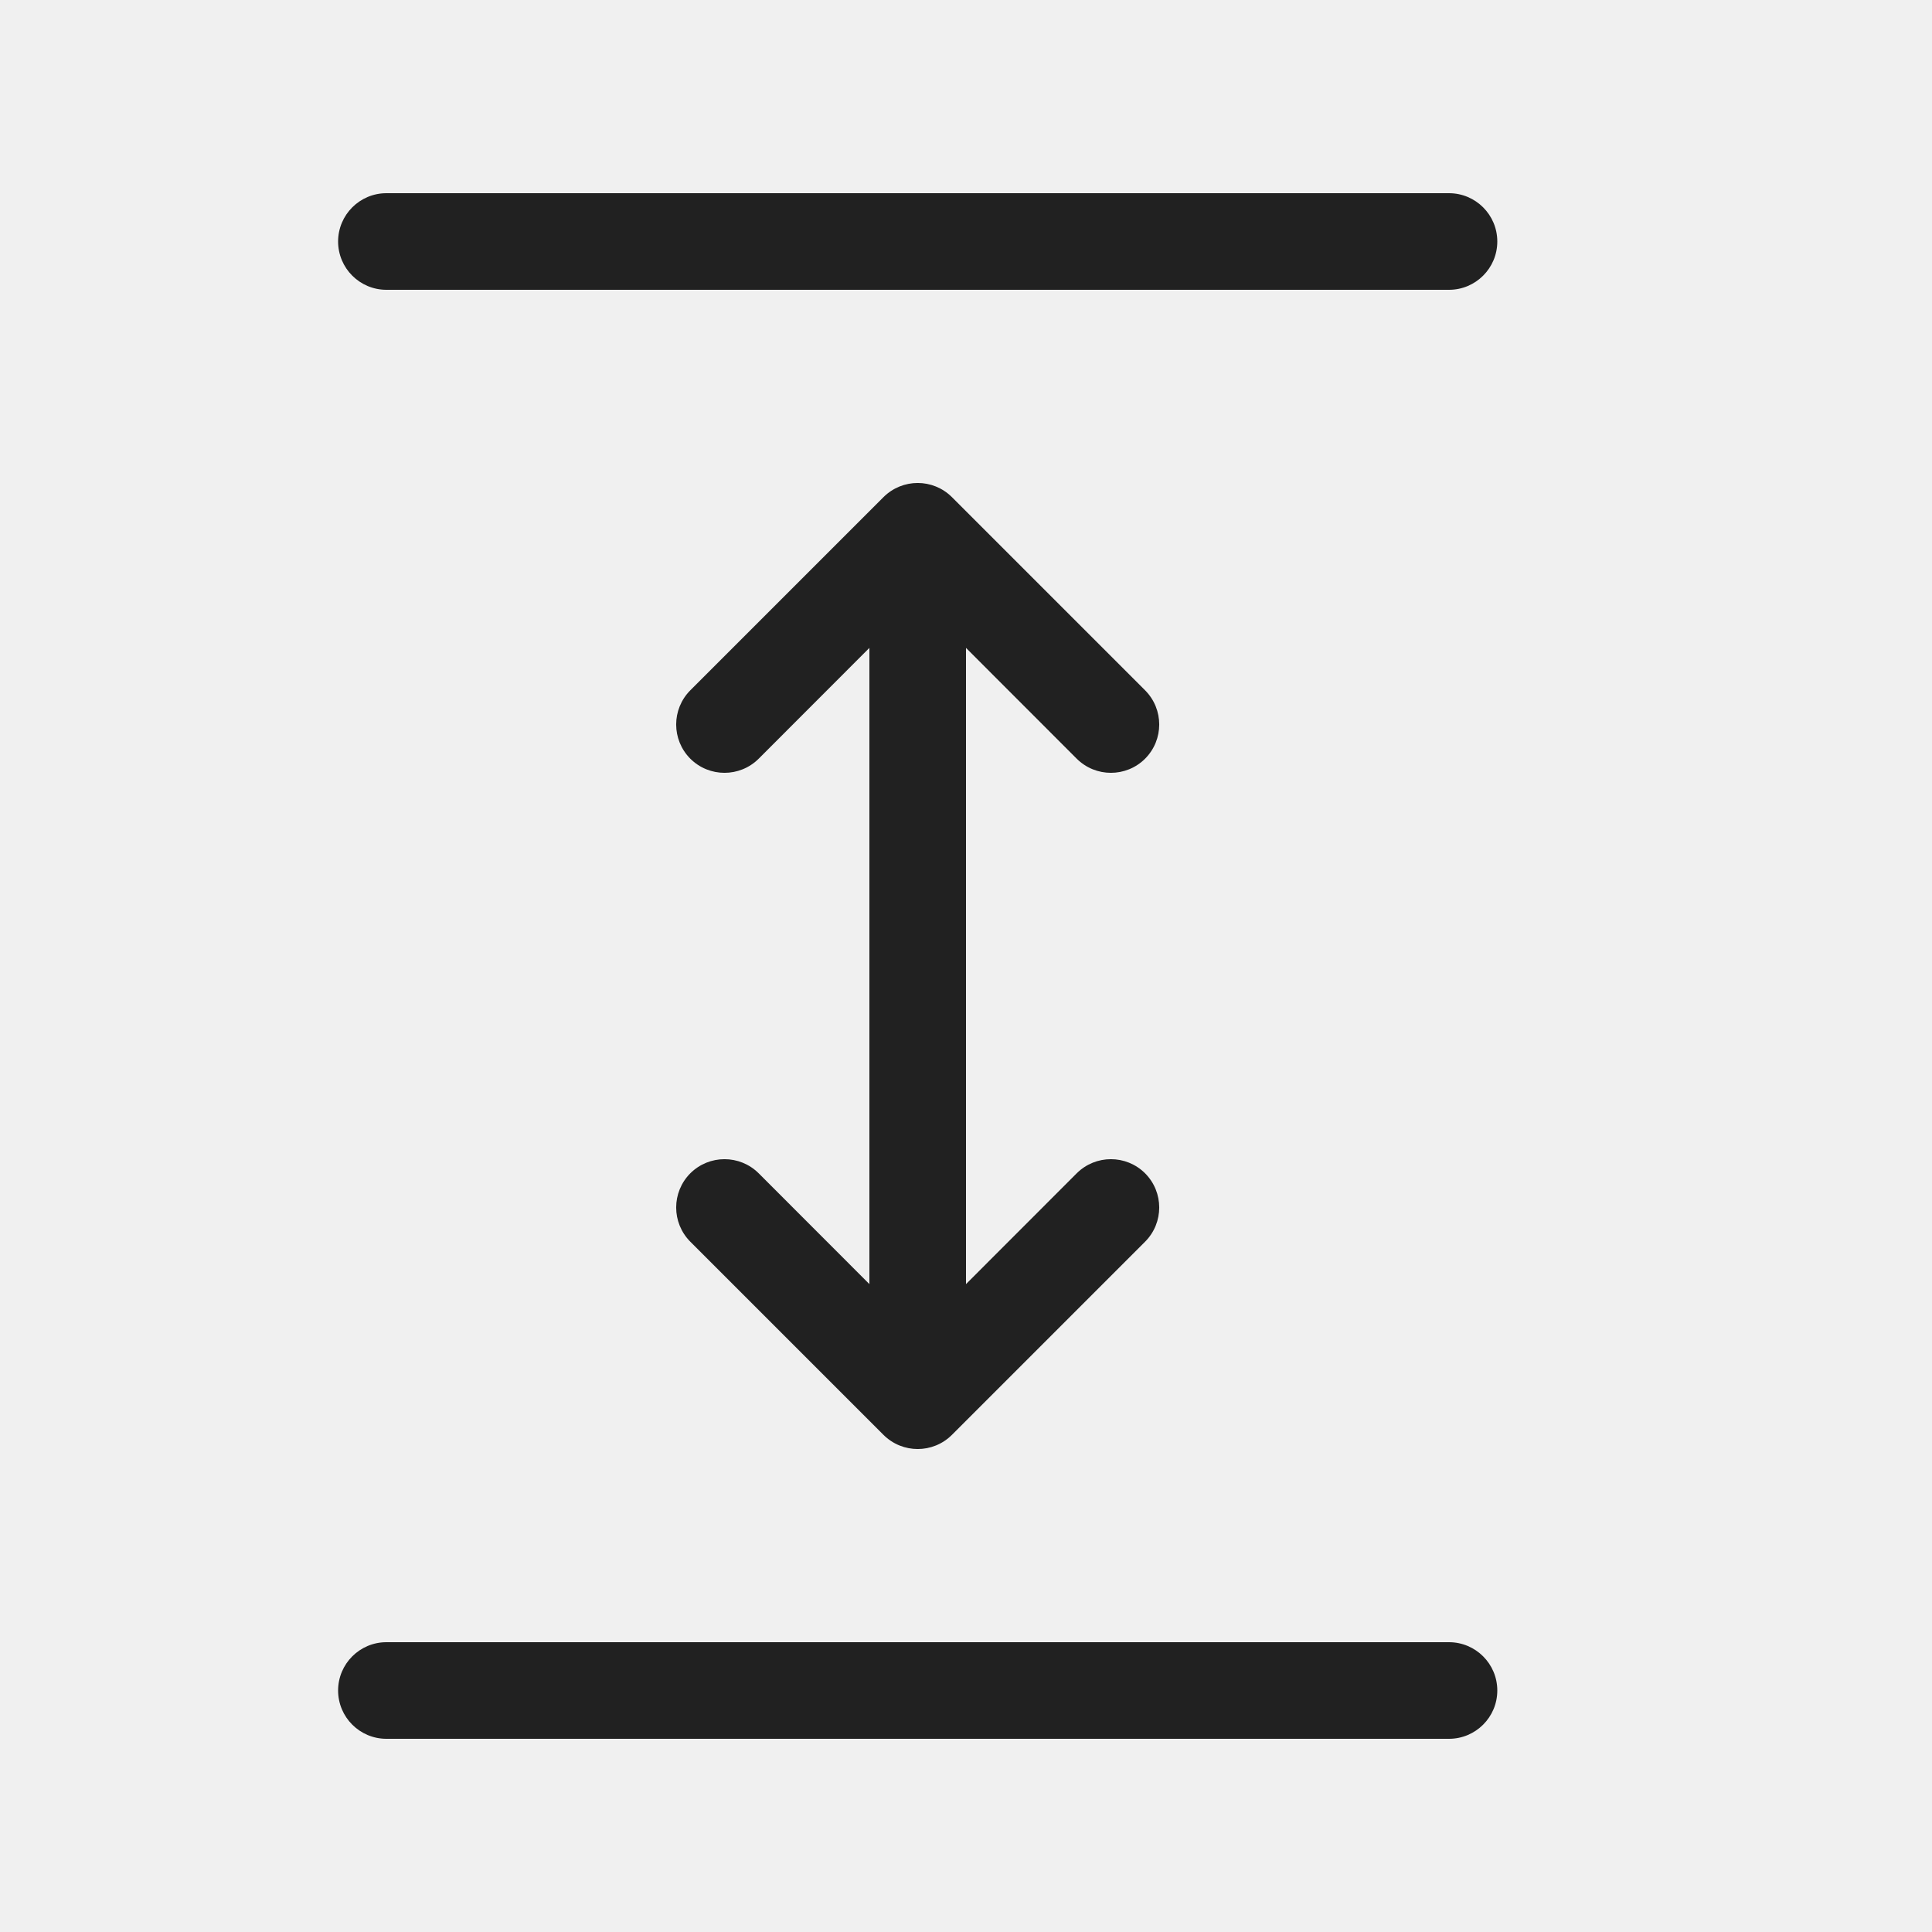
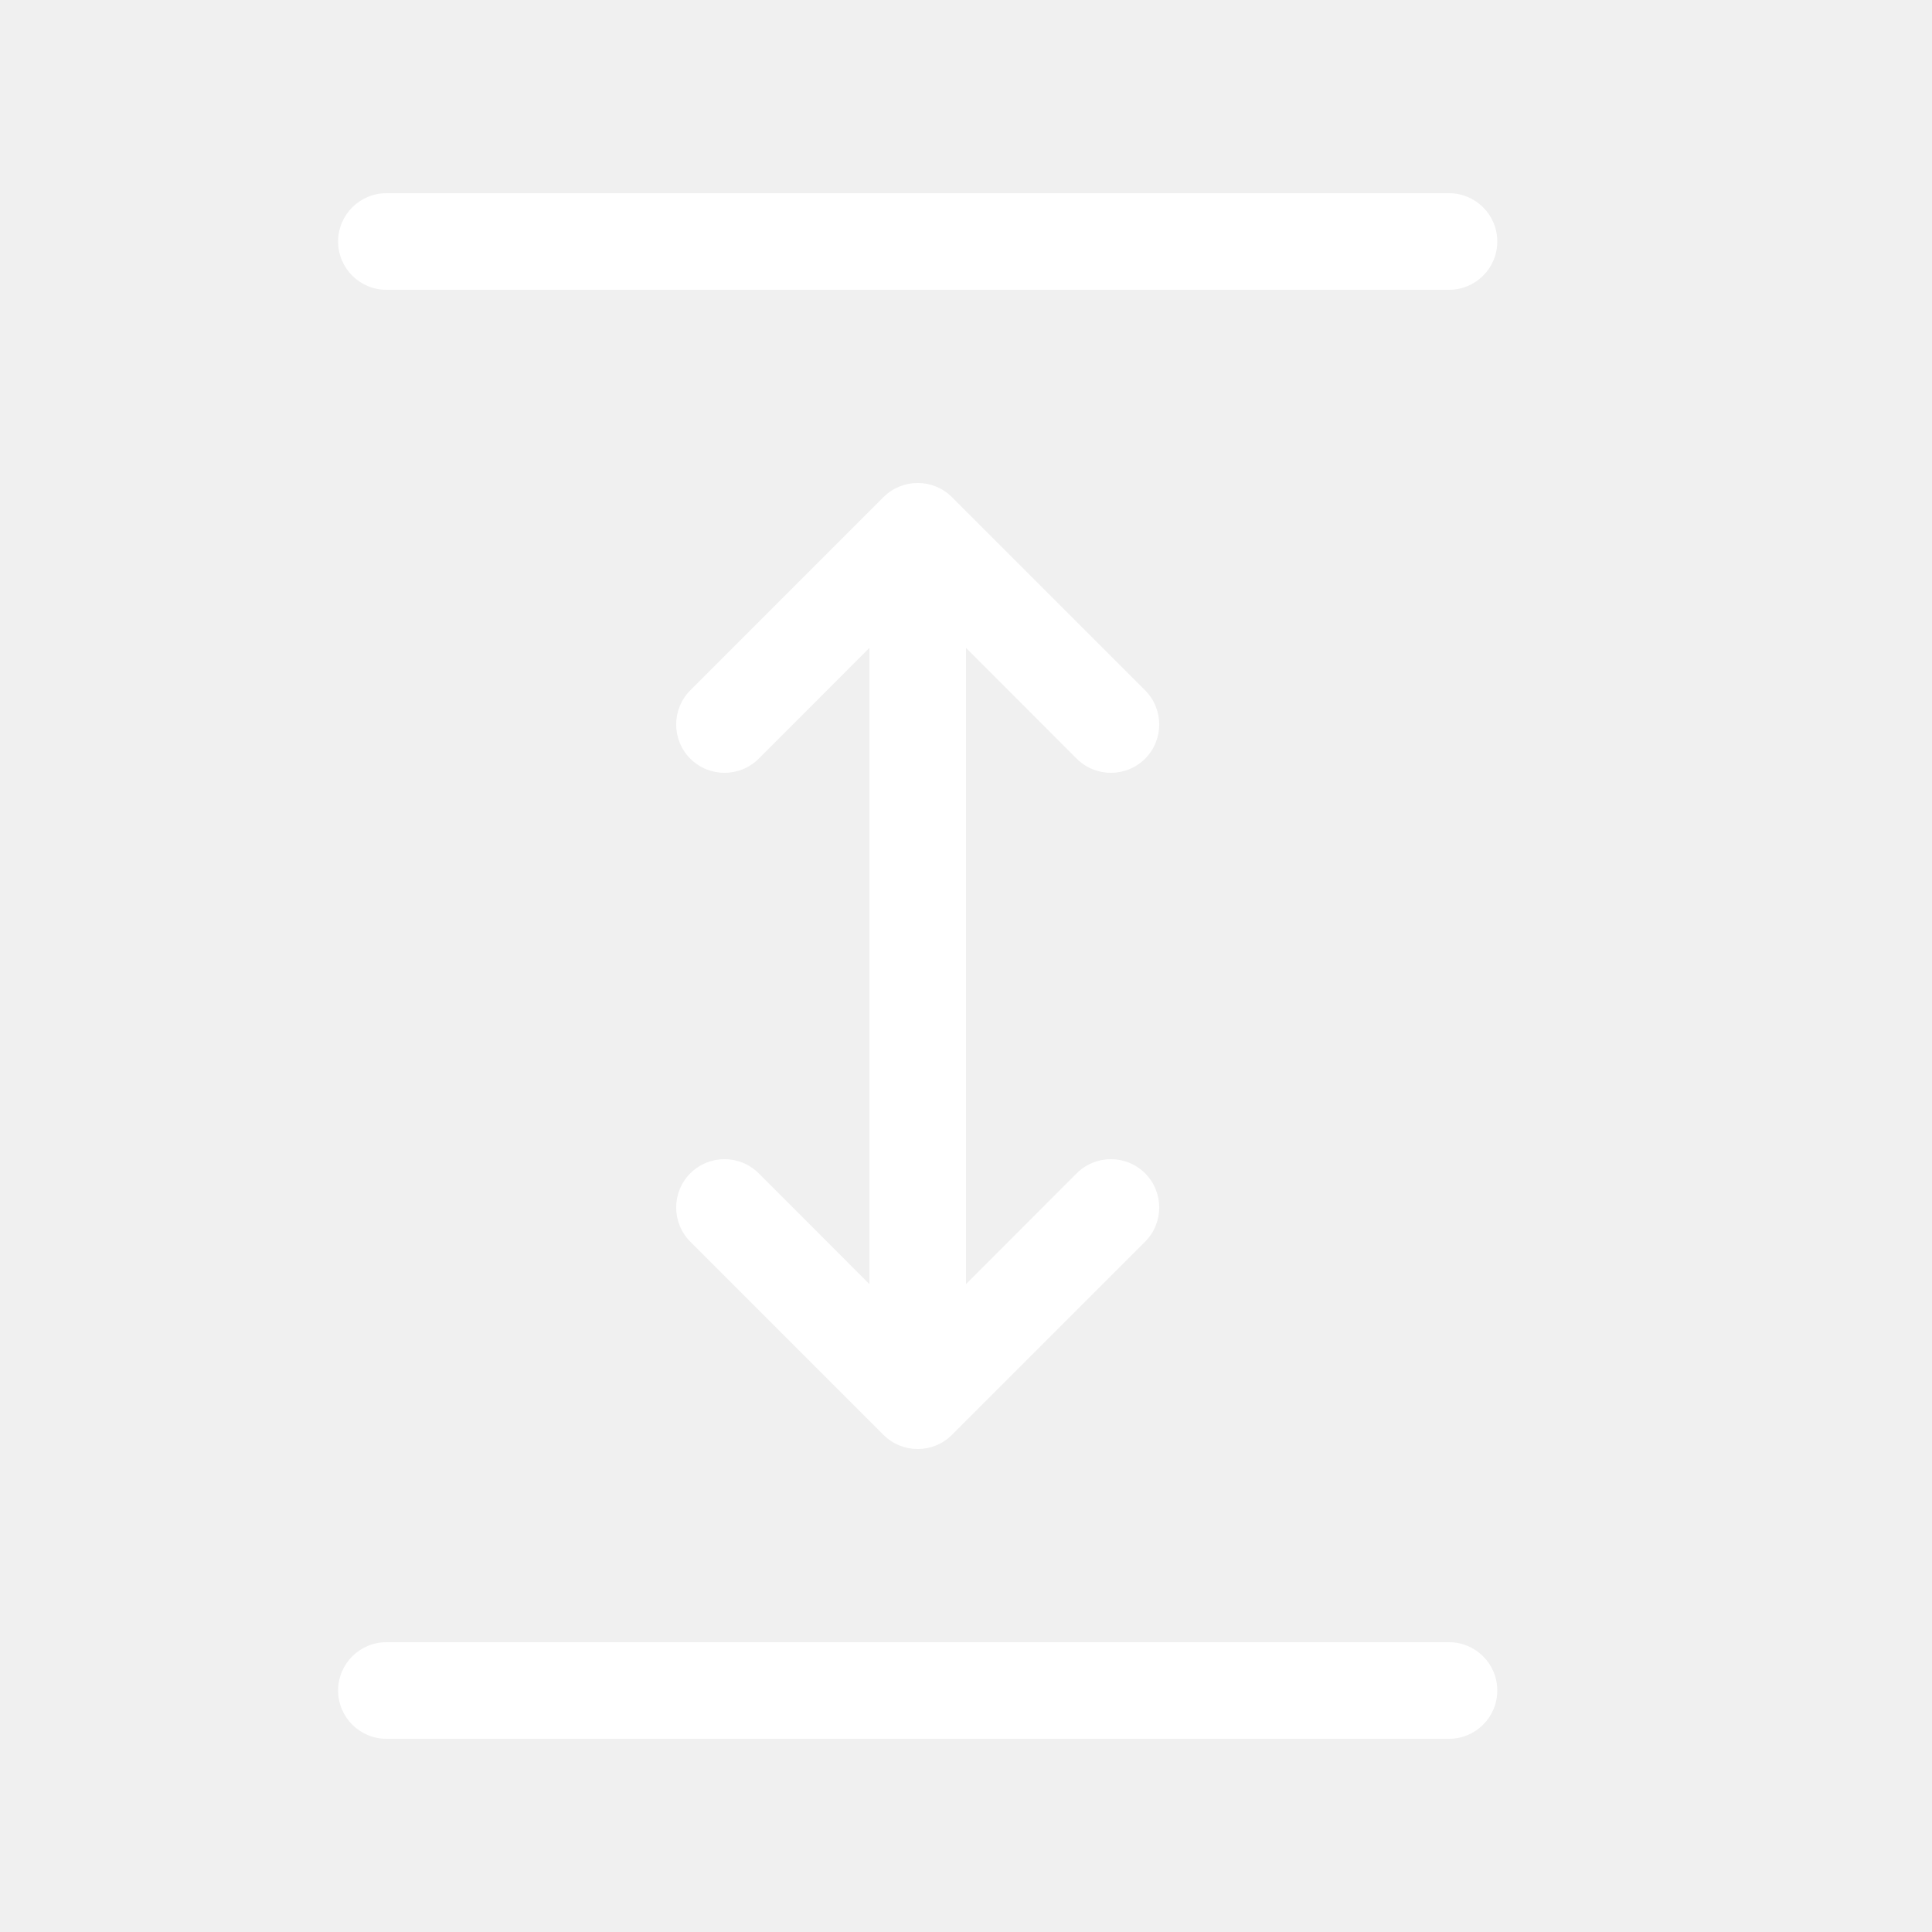
<svg xmlns="http://www.w3.org/2000/svg" width="20" height="20" viewBox="0 0 20 20" fill="none">
-   <path d="M4 2C3.724 2 3.5 2.224 3.5 2.5C3.5 2.776 3.724 3 4 3H15C15.276 3 15.5 2.776 15.5 2.5C15.5 2.224 15.276 2 15 2H4ZM4 17C3.724 17 3.5 17.224 3.5 17.5C3.5 17.776 3.724 18 4 18H15C15.276 18 15.5 17.776 15.5 17.5C15.5 17.224 15.276 17 15 17H4ZM9.146 5.146C9.342 4.951 9.658 4.951 9.854 5.146L11.854 7.146C12.049 7.342 12.049 7.658 11.854 7.854C11.658 8.049 11.342 8.049 11.146 7.854L10 6.707V13.293L11.146 12.146C11.342 11.951 11.658 11.951 11.854 12.146C12.049 12.342 12.049 12.658 11.854 12.854L9.854 14.854C9.658 15.049 9.342 15.049 9.146 14.854L7.146 12.854C6.951 12.658 6.951 12.342 7.146 12.146C7.342 11.951 7.658 11.951 7.854 12.146L9 13.293V6.707L7.854 7.854C7.658 8.049 7.342 8.049 7.146 7.854C6.951 7.658 6.951 7.342 7.146 7.146L9.146 5.146Z" fill="#212121" />
+   <path d="M4 2C3.724 2 3.5 2.224 3.5 2.5C3.5 2.776 3.724 3 4 3H15C15.276 3 15.5 2.776 15.5 2.5C15.5 2.224 15.276 2 15 2H4ZM4 17C3.724 17 3.5 17.224 3.5 17.5C3.5 17.776 3.724 18 4 18H15C15.276 18 15.5 17.776 15.5 17.5C15.5 17.224 15.276 17 15 17H4ZM9.146 5.146C9.342 4.951 9.658 4.951 9.854 5.146L11.854 7.146C12.049 7.342 12.049 7.658 11.854 7.854C11.658 8.049 11.342 8.049 11.146 7.854L10 6.707V13.293L11.146 12.146C11.342 11.951 11.658 11.951 11.854 12.146C12.049 12.342 12.049 12.658 11.854 12.854L9.854 14.854C9.658 15.049 9.342 15.049 9.146 14.854L7.146 12.854C6.951 12.658 6.951 12.342 7.146 12.146C7.342 11.951 7.658 11.951 7.854 12.146L9 13.293V6.707L7.854 7.854C7.658 8.049 7.342 8.049 7.146 7.854C6.951 7.658 6.951 7.342 7.146 7.146L9.146 5.146Z" fill="#ffffff" />
</svg>
